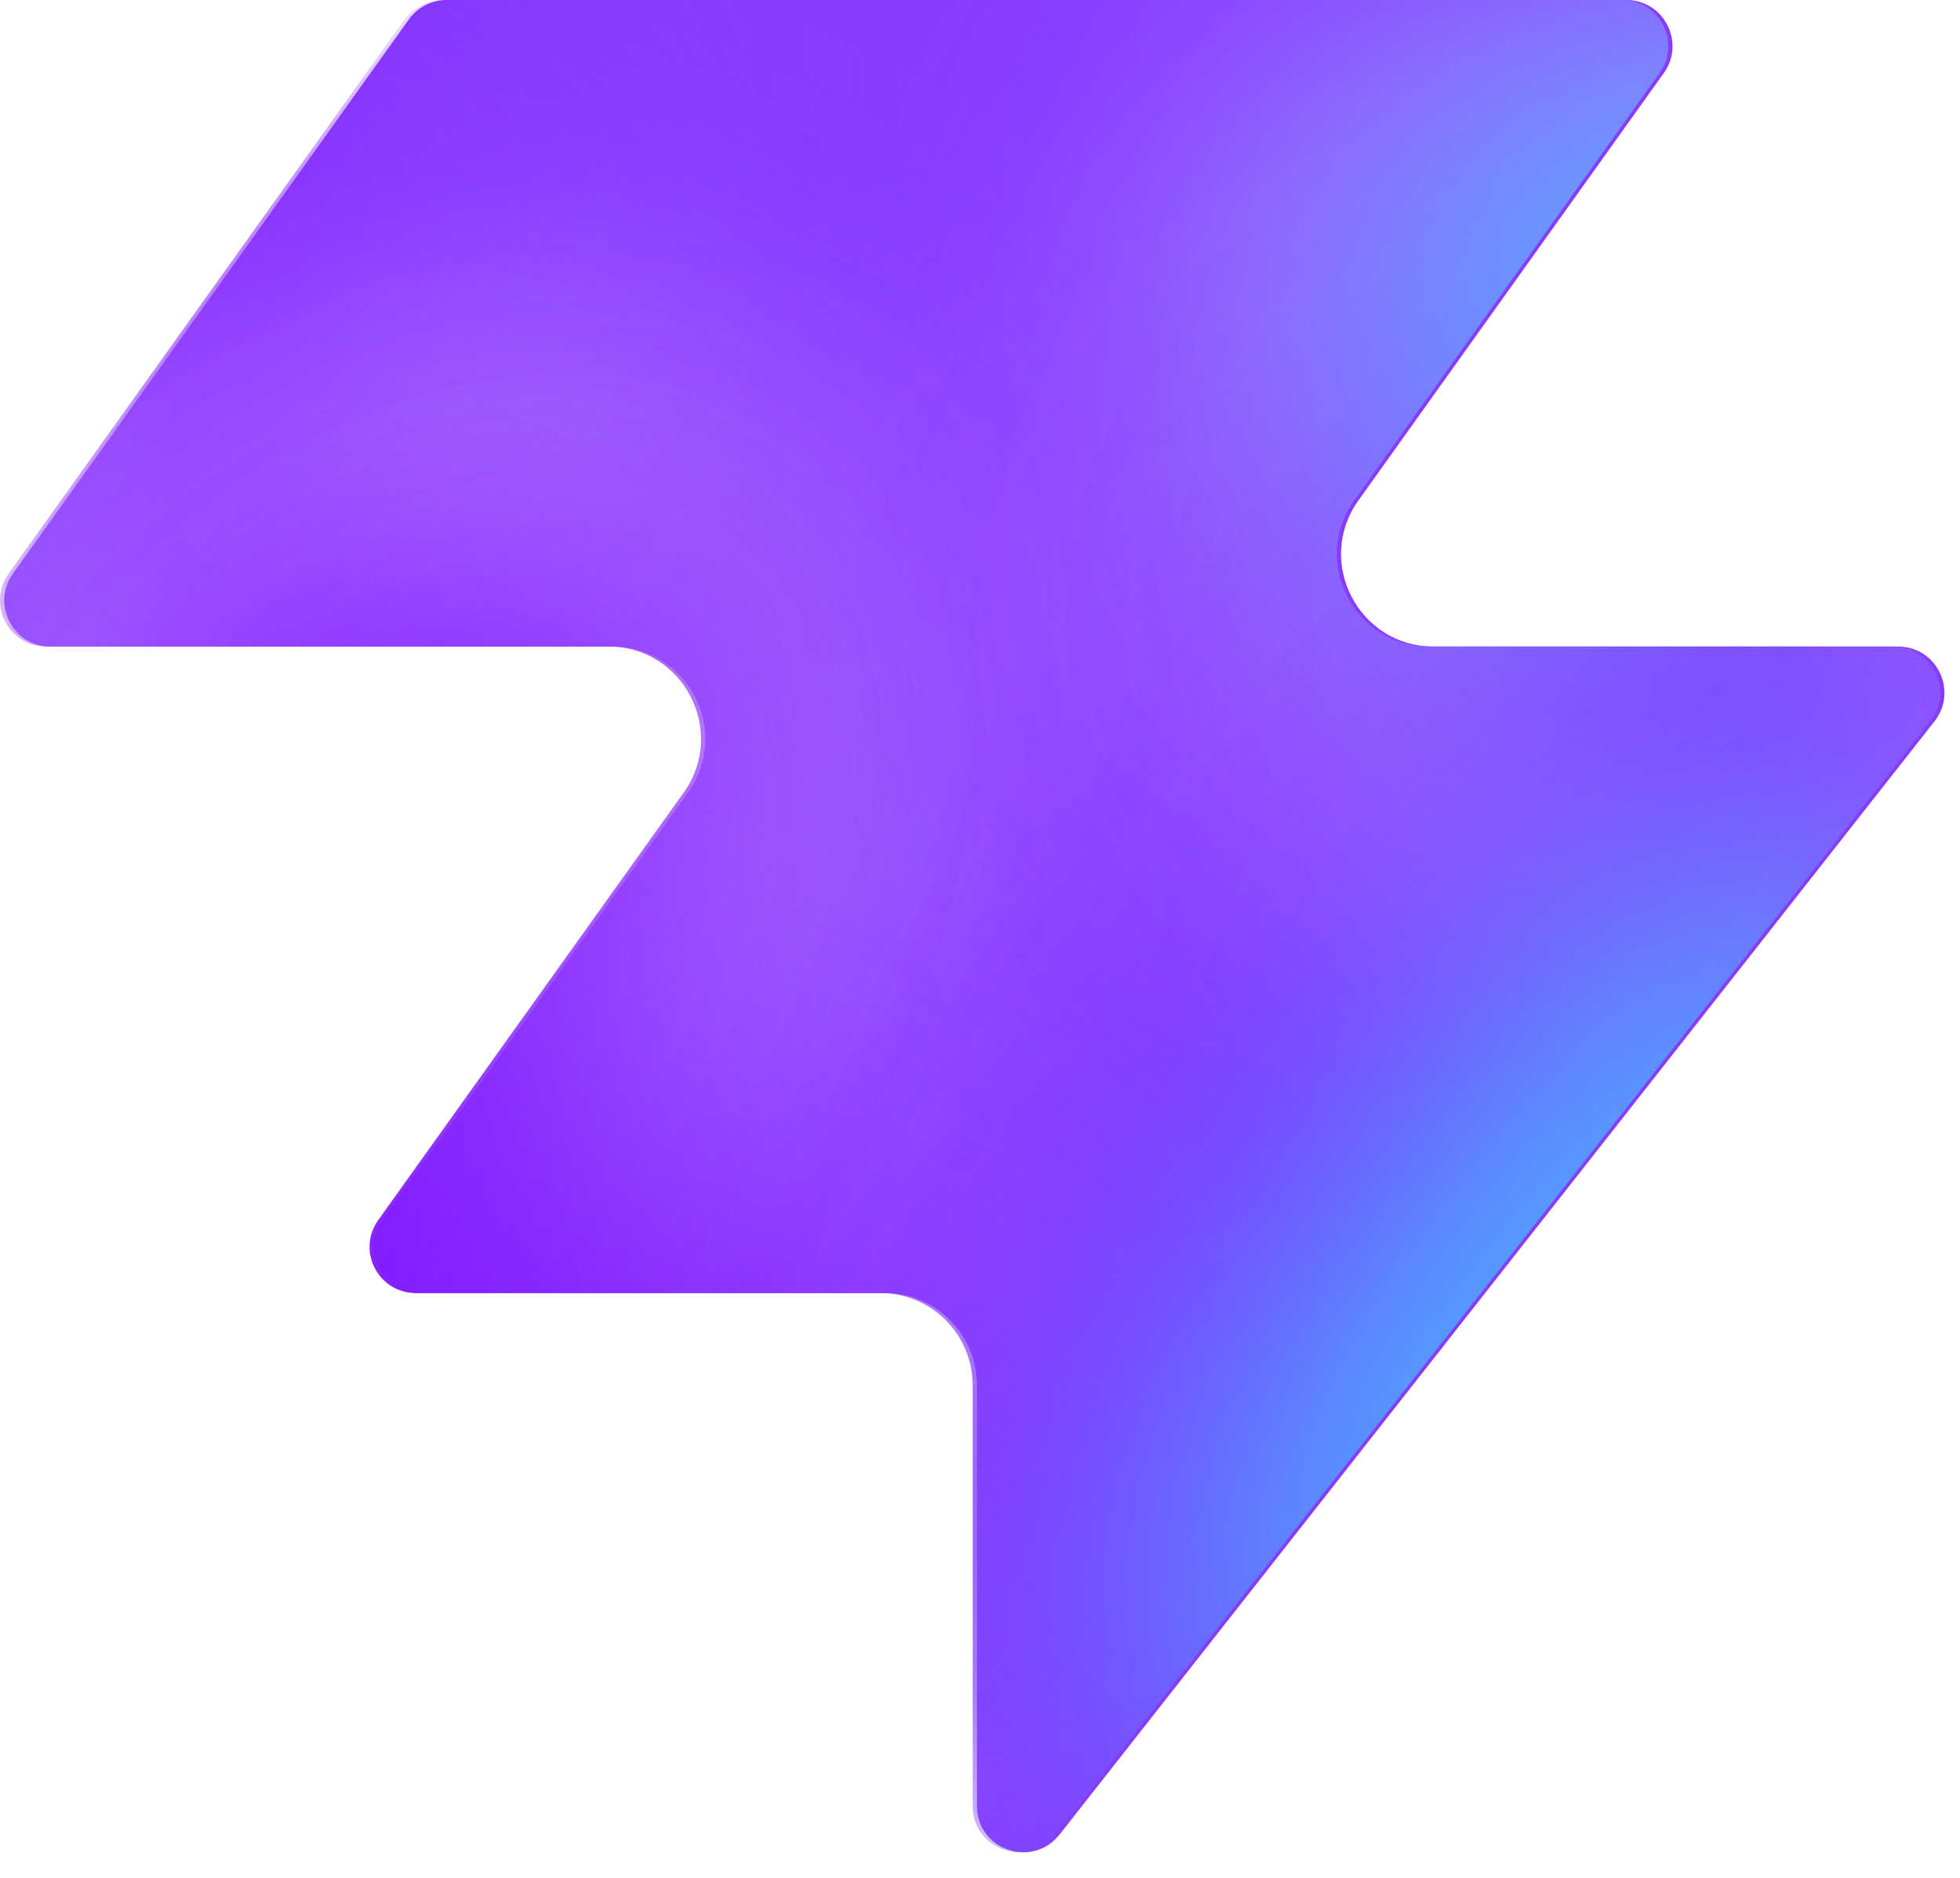
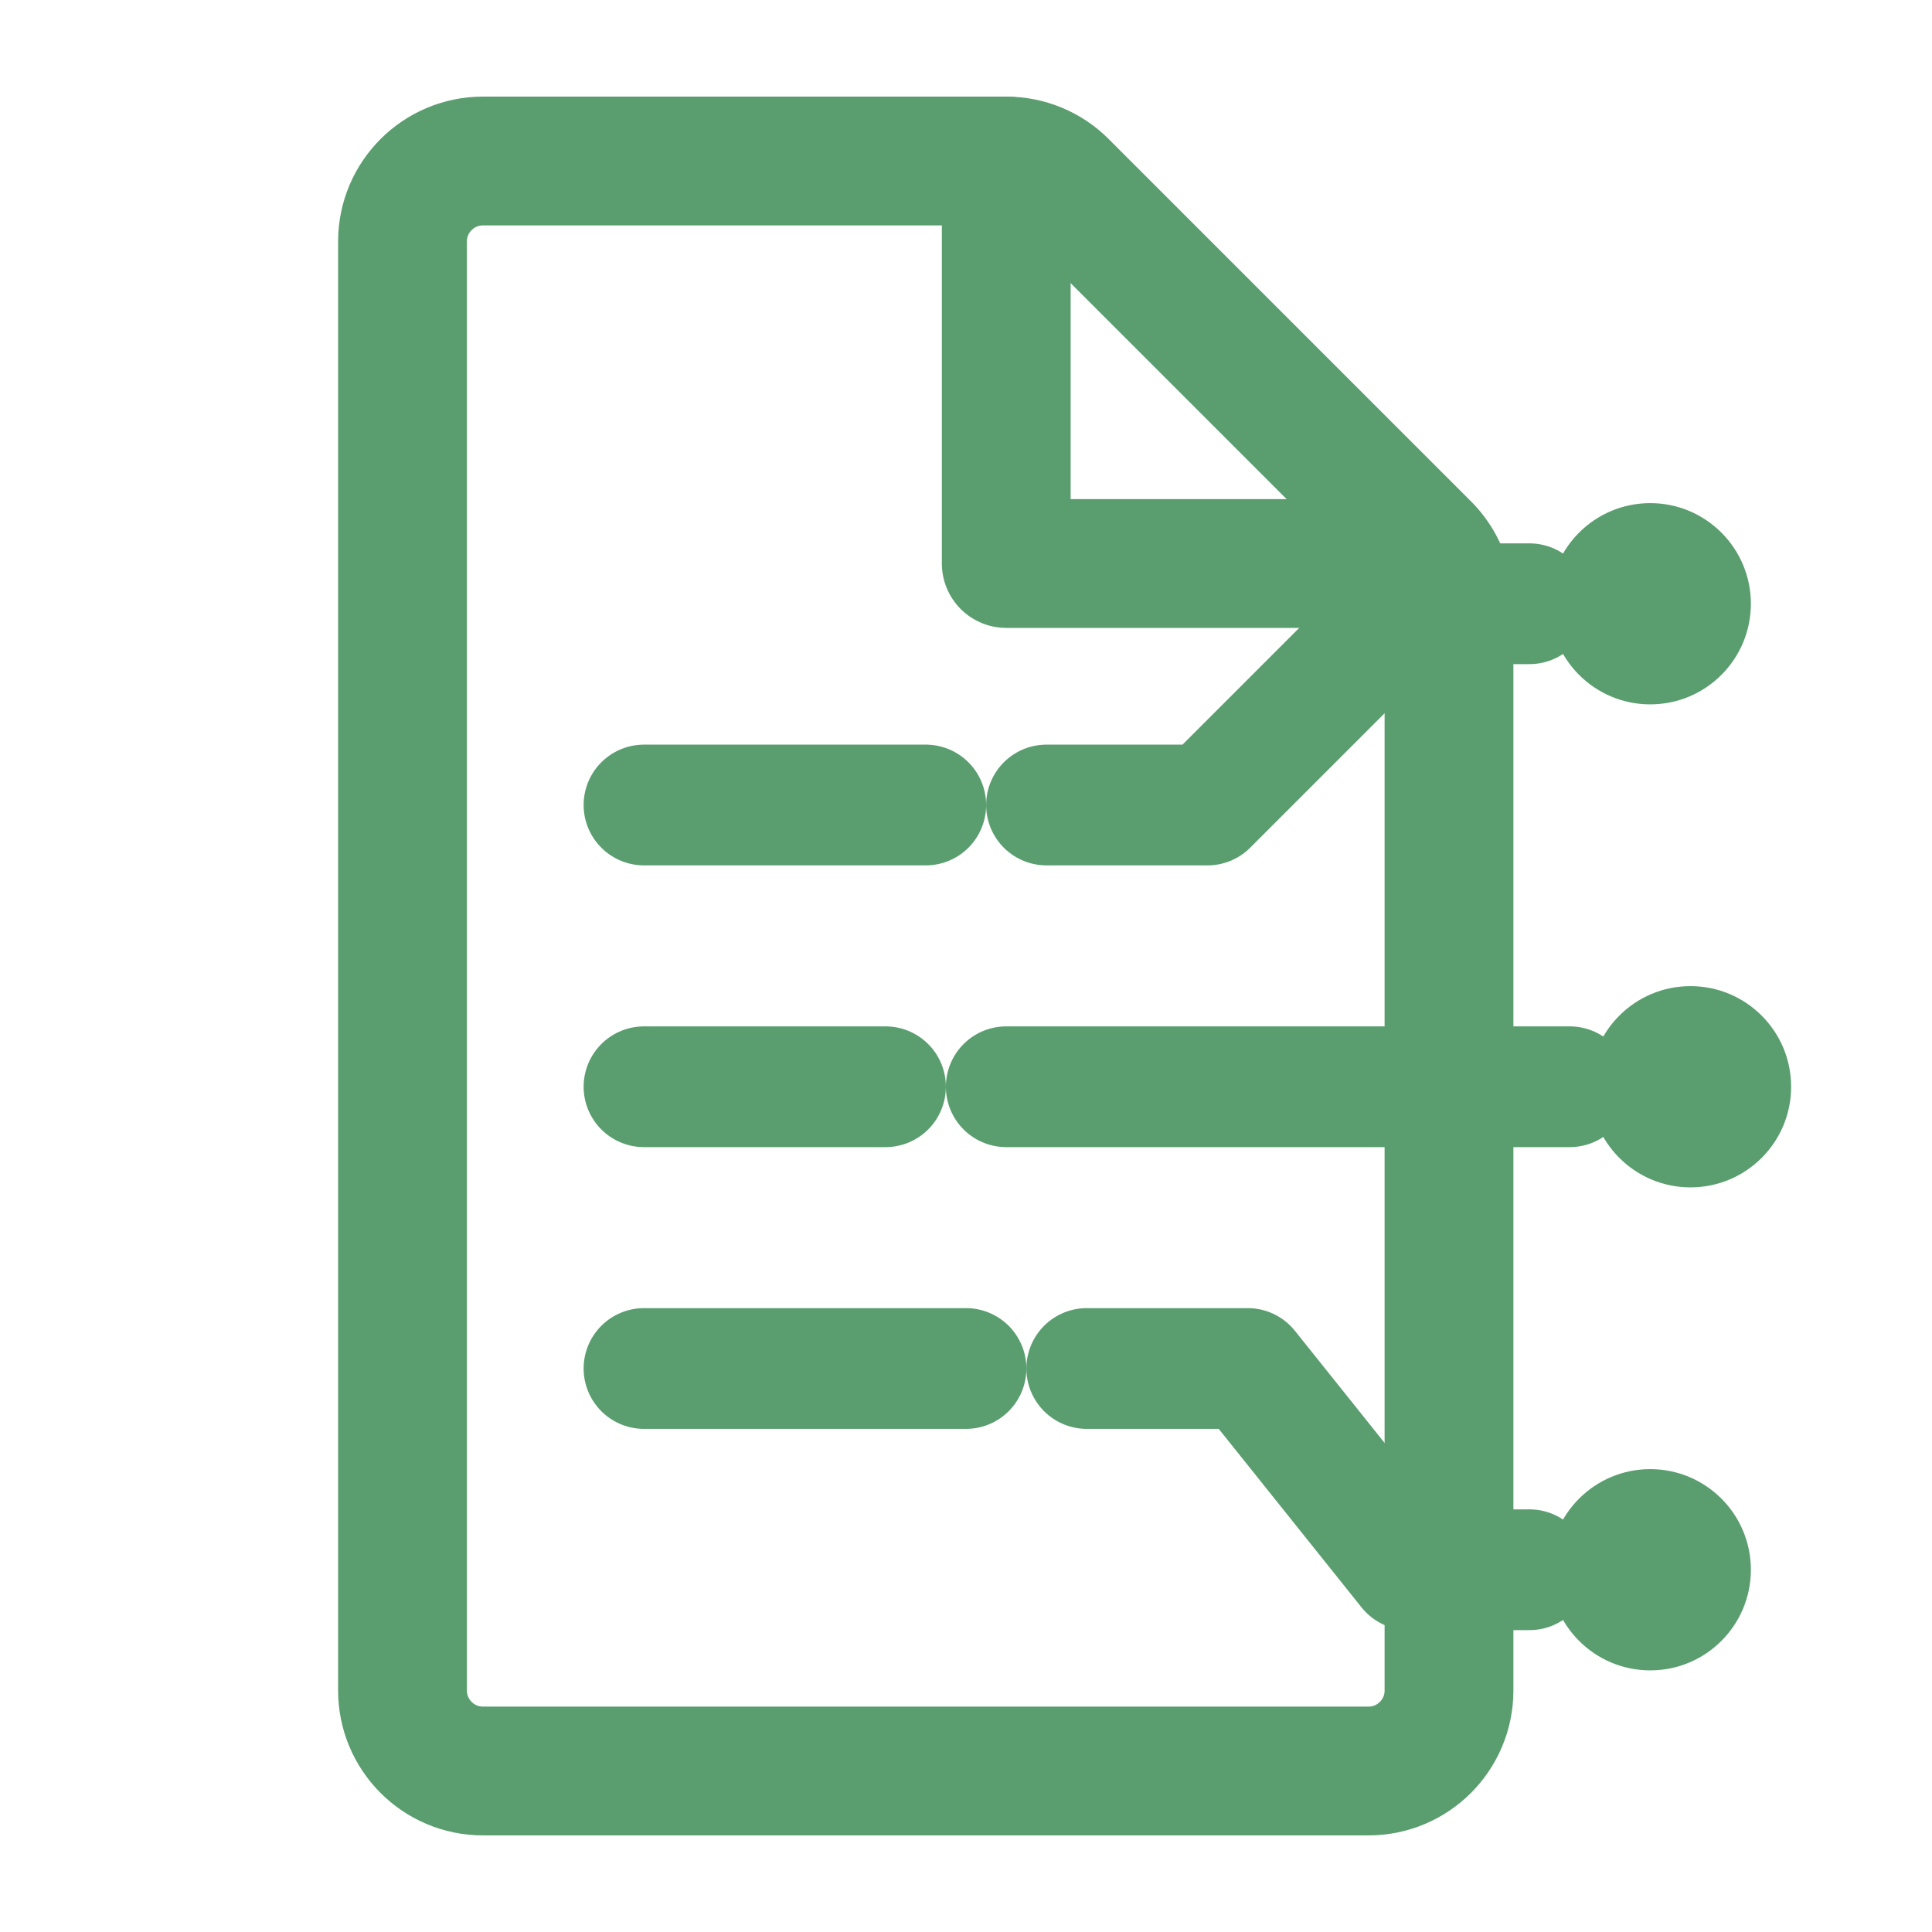
- <svg xmlns="http://www.w3.org/2000/svg" width="48" height="46" fill="none" viewBox="0 0 48 46">
-   <path fill="#863bff" d="M25.946 44.938c-.664.845-2.021.375-2.021-.698V33.937a2.26 2.26 0 0 0-2.262-2.262H10.287c-.92 0-1.456-1.04-.92-1.788l7.48-10.471c1.07-1.497 0-3.578-1.842-3.578H1.237c-.92 0-1.456-1.04-.92-1.788L10.013.474c.214-.297.556-.474.92-.474h28.894c.92 0 1.456 1.04.92 1.788l-7.48 10.471c-1.07 1.498 0 3.579 1.842 3.579h11.377c.943 0 1.473 1.088.89 1.83L25.947 44.94z" style="fill:#863bff;fill:color(display-p3 .525 .23 1);fill-opacity:1" />
-   <mask id="a" width="48" height="46" x="0" y="0" maskUnits="userSpaceOnUse" style="mask-type:alpha">
-     <path fill="#000" d="M25.842 44.938c-.664.844-2.021.375-2.021-.698V33.937a2.26 2.26 0 0 0-2.262-2.262H10.183c-.92 0-1.456-1.04-.92-1.788l7.48-10.471c1.07-1.498 0-3.579-1.842-3.579H1.133c-.92 0-1.456-1.04-.92-1.787L9.91.473c.214-.297.556-.474.92-.474h28.894c.92 0 1.456 1.04.92 1.788l-7.48 10.471c-1.07 1.498 0 3.578 1.842 3.578h11.377c.943 0 1.473 1.088.89 1.832L25.843 44.94z" style="fill:#000;fill-opacity:1" />
-   </mask>
-   <g mask="url(#a)">
-     <g filter="url(#b)">
-       <ellipse cx="5.508" cy="14.704" fill="#ede6ff" rx="5.508" ry="14.704" style="fill:#ede6ff;fill:color(display-p3 .927 .903 1);fill-opacity:1" transform="matrix(.00324 1 1 -.00324 -4.47 31.516)" />
-     </g>
-     <g filter="url(#c)">
-       <ellipse cx="10.399" cy="29.851" fill="#ede6ff" rx="10.399" ry="29.851" style="fill:#ede6ff;fill:color(display-p3 .927 .903 1);fill-opacity:1" transform="matrix(.00324 1 1 -.00324 -39.328 7.883)" />
-     </g>
-     <g filter="url(#d)">
-       <ellipse cx="5.508" cy="30.487" fill="#7e14ff" rx="5.508" ry="30.487" style="fill:#7e14ff;fill:color(display-p3 .492 .077 1);fill-opacity:1" transform="rotate(89.814 -25.913 -14.639)scale(1 -1)" />
-     </g>
-     <g filter="url(#e)">
-       <ellipse cx="5.508" cy="30.599" fill="#7e14ff" rx="5.508" ry="30.599" style="fill:#7e14ff;fill:color(display-p3 .492 .077 1);fill-opacity:1" transform="rotate(89.814 -32.644 -3.334)scale(1 -1)" />
-     </g>
-     <g filter="url(#f)">
-       <ellipse cx="5.508" cy="30.599" fill="#7e14ff" rx="5.508" ry="30.599" style="fill:#7e14ff;fill:color(display-p3 .492 .077 1);fill-opacity:1" transform="matrix(.00324 1 1 -.00324 -34.34 30.47)" />
-     </g>
-     <g filter="url(#g)">
-       <ellipse cx="14.072" cy="22.078" fill="#ede6ff" rx="14.072" ry="22.078" style="fill:#ede6ff;fill:color(display-p3 .927 .903 1);fill-opacity:1" transform="rotate(93.35 24.506 48.493)scale(-1 1)" />
-     </g>
-     <g filter="url(#h)">
-       <ellipse cx="3.47" cy="21.501" fill="#7e14ff" rx="3.47" ry="21.501" style="fill:#7e14ff;fill:color(display-p3 .492 .077 1);fill-opacity:1" transform="rotate(89.009 28.708 47.59)scale(-1 1)" />
-     </g>
-     <g filter="url(#i)">
-       <ellipse cx="3.47" cy="21.501" fill="#7e14ff" rx="3.47" ry="21.501" style="fill:#7e14ff;fill:color(display-p3 .492 .077 1);fill-opacity:1" transform="rotate(89.009 28.708 47.59)scale(-1 1)" />
-     </g>
-     <g filter="url(#j)">
-       <ellipse cx=".387" cy="8.972" fill="#7e14ff" rx="4.407" ry="29.108" style="fill:#7e14ff;fill:color(display-p3 .492 .077 1);fill-opacity:1" transform="rotate(39.51 .387 8.972)" />
-     </g>
-     <g filter="url(#k)">
-       <ellipse cx="47.523" cy="-6.092" fill="#7e14ff" rx="4.407" ry="29.108" style="fill:#7e14ff;fill:color(display-p3 .492 .077 1);fill-opacity:1" transform="rotate(37.892 47.523 -6.092)" />
-     </g>
-     <g filter="url(#l)">
-       <ellipse cx="41.412" cy="6.333" fill="#47bfff" rx="5.971" ry="9.665" style="fill:#47bfff;fill:color(display-p3 .28 .748 1);fill-opacity:1" transform="rotate(37.892 41.412 6.333)" />
-     </g>
-     <g filter="url(#m)">
-       <ellipse cx="-1.879" cy="38.332" fill="#7e14ff" rx="4.407" ry="29.108" style="fill:#7e14ff;fill:color(display-p3 .492 .077 1);fill-opacity:1" transform="rotate(37.892 -1.88 38.332)" />
-     </g>
-     <g filter="url(#n)">
-       <ellipse cx="-1.879" cy="38.332" fill="#7e14ff" rx="4.407" ry="29.108" style="fill:#7e14ff;fill:color(display-p3 .492 .077 1);fill-opacity:1" transform="rotate(37.892 -1.88 38.332)" />
-     </g>
-     <g filter="url(#o)">
-       <ellipse cx="35.651" cy="29.907" fill="#7e14ff" rx="4.407" ry="29.108" style="fill:#7e14ff;fill:color(display-p3 .492 .077 1);fill-opacity:1" transform="rotate(37.892 35.651 29.907)" />
-     </g>
-     <g filter="url(#p)">
-       <ellipse cx="38.418" cy="32.4" fill="#47bfff" rx="5.971" ry="15.297" style="fill:#47bfff;fill:color(display-p3 .28 .748 1);fill-opacity:1" transform="rotate(37.892 38.418 32.4)" />
-     </g>
-   </g>
-   <defs>
-     <filter id="b" width="60.045" height="41.654" x="-19.77" y="16.149" color-interpolation-filters="sRGB" filterUnits="userSpaceOnUse">
-       <feFlood flood-opacity="0" result="BackgroundImageFix" />
-       <feBlend in="SourceGraphic" in2="BackgroundImageFix" result="shape" />
-       <feGaussianBlur result="effect1_foregroundBlur_2002_17158" stdDeviation="7.659" />
-     </filter>
-     <filter id="c" width="90.34" height="51.437" x="-54.613" y="-7.533" color-interpolation-filters="sRGB" filterUnits="userSpaceOnUse">
-       <feFlood flood-opacity="0" result="BackgroundImageFix" />
-       <feBlend in="SourceGraphic" in2="BackgroundImageFix" result="shape" />
-       <feGaussianBlur result="effect1_foregroundBlur_2002_17158" stdDeviation="7.659" />
-     </filter>
-     <filter id="d" width="79.355" height="29.4" x="-49.64" y="2.03" color-interpolation-filters="sRGB" filterUnits="userSpaceOnUse">
-       <feFlood flood-opacity="0" result="BackgroundImageFix" />
-       <feBlend in="SourceGraphic" in2="BackgroundImageFix" result="shape" />
-       <feGaussianBlur result="effect1_foregroundBlur_2002_17158" stdDeviation="4.596" />
-     </filter>
-     <filter id="e" width="79.579" height="29.4" x="-45.045" y="20.029" color-interpolation-filters="sRGB" filterUnits="userSpaceOnUse">
-       <feFlood flood-opacity="0" result="BackgroundImageFix" />
-       <feBlend in="SourceGraphic" in2="BackgroundImageFix" result="shape" />
-       <feGaussianBlur result="effect1_foregroundBlur_2002_17158" stdDeviation="4.596" />
-     </filter>
-     <filter id="f" width="79.579" height="29.4" x="-43.513" y="21.178" color-interpolation-filters="sRGB" filterUnits="userSpaceOnUse">
-       <feFlood flood-opacity="0" result="BackgroundImageFix" />
-       <feBlend in="SourceGraphic" in2="BackgroundImageFix" result="shape" />
-       <feGaussianBlur result="effect1_foregroundBlur_2002_17158" stdDeviation="4.596" />
-     </filter>
-     <filter id="g" width="74.749" height="58.852" x="15.756" y="-17.901" color-interpolation-filters="sRGB" filterUnits="userSpaceOnUse">
-       <feFlood flood-opacity="0" result="BackgroundImageFix" />
-       <feBlend in="SourceGraphic" in2="BackgroundImageFix" result="shape" />
-       <feGaussianBlur result="effect1_foregroundBlur_2002_17158" stdDeviation="7.659" />
-     </filter>
-     <filter id="h" width="61.377" height="25.362" x="23.548" y="2.284" color-interpolation-filters="sRGB" filterUnits="userSpaceOnUse">
-       <feFlood flood-opacity="0" result="BackgroundImageFix" />
-       <feBlend in="SourceGraphic" in2="BackgroundImageFix" result="shape" />
-       <feGaussianBlur result="effect1_foregroundBlur_2002_17158" stdDeviation="4.596" />
-     </filter>
-     <filter id="i" width="61.377" height="25.362" x="23.548" y="2.284" color-interpolation-filters="sRGB" filterUnits="userSpaceOnUse">
-       <feFlood flood-opacity="0" result="BackgroundImageFix" />
-       <feBlend in="SourceGraphic" in2="BackgroundImageFix" result="shape" />
-       <feGaussianBlur result="effect1_foregroundBlur_2002_17158" stdDeviation="4.596" />
-     </filter>
-     <filter id="j" width="56.045" height="63.649" x="-27.636" y="-22.853" color-interpolation-filters="sRGB" filterUnits="userSpaceOnUse">
-       <feFlood flood-opacity="0" result="BackgroundImageFix" />
-       <feBlend in="SourceGraphic" in2="BackgroundImageFix" result="shape" />
-       <feGaussianBlur result="effect1_foregroundBlur_2002_17158" stdDeviation="4.596" />
-     </filter>
-     <filter id="k" width="54.814" height="64.646" x="20.116" y="-38.415" color-interpolation-filters="sRGB" filterUnits="userSpaceOnUse">
-       <feFlood flood-opacity="0" result="BackgroundImageFix" />
-       <feBlend in="SourceGraphic" in2="BackgroundImageFix" result="shape" />
-       <feGaussianBlur result="effect1_foregroundBlur_2002_17158" stdDeviation="4.596" />
-     </filter>
-     <filter id="l" width="33.541" height="35.313" x="24.641" y="-11.323" color-interpolation-filters="sRGB" filterUnits="userSpaceOnUse">
-       <feFlood flood-opacity="0" result="BackgroundImageFix" />
-       <feBlend in="SourceGraphic" in2="BackgroundImageFix" result="shape" />
-       <feGaussianBlur result="effect1_foregroundBlur_2002_17158" stdDeviation="4.596" />
-     </filter>
-     <filter id="m" width="54.814" height="64.646" x="-29.286" y="6.009" color-interpolation-filters="sRGB" filterUnits="userSpaceOnUse">
-       <feFlood flood-opacity="0" result="BackgroundImageFix" />
-       <feBlend in="SourceGraphic" in2="BackgroundImageFix" result="shape" />
-       <feGaussianBlur result="effect1_foregroundBlur_2002_17158" stdDeviation="4.596" />
-     </filter>
-     <filter id="n" width="54.814" height="64.646" x="-29.286" y="6.009" color-interpolation-filters="sRGB" filterUnits="userSpaceOnUse">
-       <feFlood flood-opacity="0" result="BackgroundImageFix" />
-       <feBlend in="SourceGraphic" in2="BackgroundImageFix" result="shape" />
-       <feGaussianBlur result="effect1_foregroundBlur_2002_17158" stdDeviation="4.596" />
-     </filter>
-     <filter id="o" width="54.814" height="64.646" x="8.244" y="-2.416" color-interpolation-filters="sRGB" filterUnits="userSpaceOnUse">
-       <feFlood flood-opacity="0" result="BackgroundImageFix" />
-       <feBlend in="SourceGraphic" in2="BackgroundImageFix" result="shape" />
-       <feGaussianBlur result="effect1_foregroundBlur_2002_17158" stdDeviation="4.596" />
-     </filter>
-     <filter id="p" width="39.409" height="43.623" x="18.713" y="10.588" color-interpolation-filters="sRGB" filterUnits="userSpaceOnUse">
-       <feFlood flood-opacity="0" result="BackgroundImageFix" />
-       <feBlend in="SourceGraphic" in2="BackgroundImageFix" result="shape" />
-       <feGaussianBlur result="effect1_foregroundBlur_2002_17158" stdDeviation="4.596" />
-     </filter>
-   </defs>
+ <svg xmlns="http://www.w3.org/2000/svg" width="32" height="32" viewBox="0 0 24 24" fill="none">
+   <path d="M 5 3 C 5 2.448 5.448 2 6 2 L 12.5 2 C 12.765 2 13.02 2.105 13.207 2.293 L 17.707 6.793 C 17.895 6.98 18 7.235 18 7.5 L 18 21 C 18 21.552 17.552 22 17 22 L 6 22 C 5.448 22 5 21.552 5 21 Z" stroke="#5a9e6f" stroke-width="1.6" stroke-linecap="round" stroke-linejoin="round" />
+   <path d="M 12.5 2 L 12.5 7 L 17.5 7" stroke="#5a9e6f" stroke-width="1.6" stroke-linecap="round" stroke-linejoin="round" />
+   <line x1="8" y1="10" x2="11.5" y2="10" stroke="#5a9e6f" stroke-width="1.5" stroke-linecap="round" />
+   <line x1="8" y1="13.5" x2="11" y2="13.5" stroke="#5a9e6f" stroke-width="1.5" stroke-linecap="round" />
+   <line x1="8" y1="17" x2="12" y2="17" stroke="#5a9e6f" stroke-width="1.5" stroke-linecap="round" />
+   <path d="M 13 10 L 15 10 L 17.5 7.5 L 19 7.5" stroke="#5a9e6f" stroke-width="1.5" stroke-linecap="round" stroke-linejoin="round" />
+   <circle cx="20.5" cy="7.5" r="1.25" fill="#5a9e6f" />
+   <path d="M 12.5 13.5 L 19.5 13.5" stroke="#5a9e6f" stroke-width="1.5" stroke-linecap="round" stroke-linejoin="round" />
+   <circle cx="21" cy="13.5" r="1.25" fill="#5a9e6f" />
+   <path d="M 13.5 17 L 15.5 17 L 17.5 19.5 L 19 19.5" stroke="#5a9e6f" stroke-width="1.5" stroke-linecap="round" stroke-linejoin="round" />
+   <circle cx="20.5" cy="19.5" r="1.25" fill="#5a9e6f" />
</svg>
